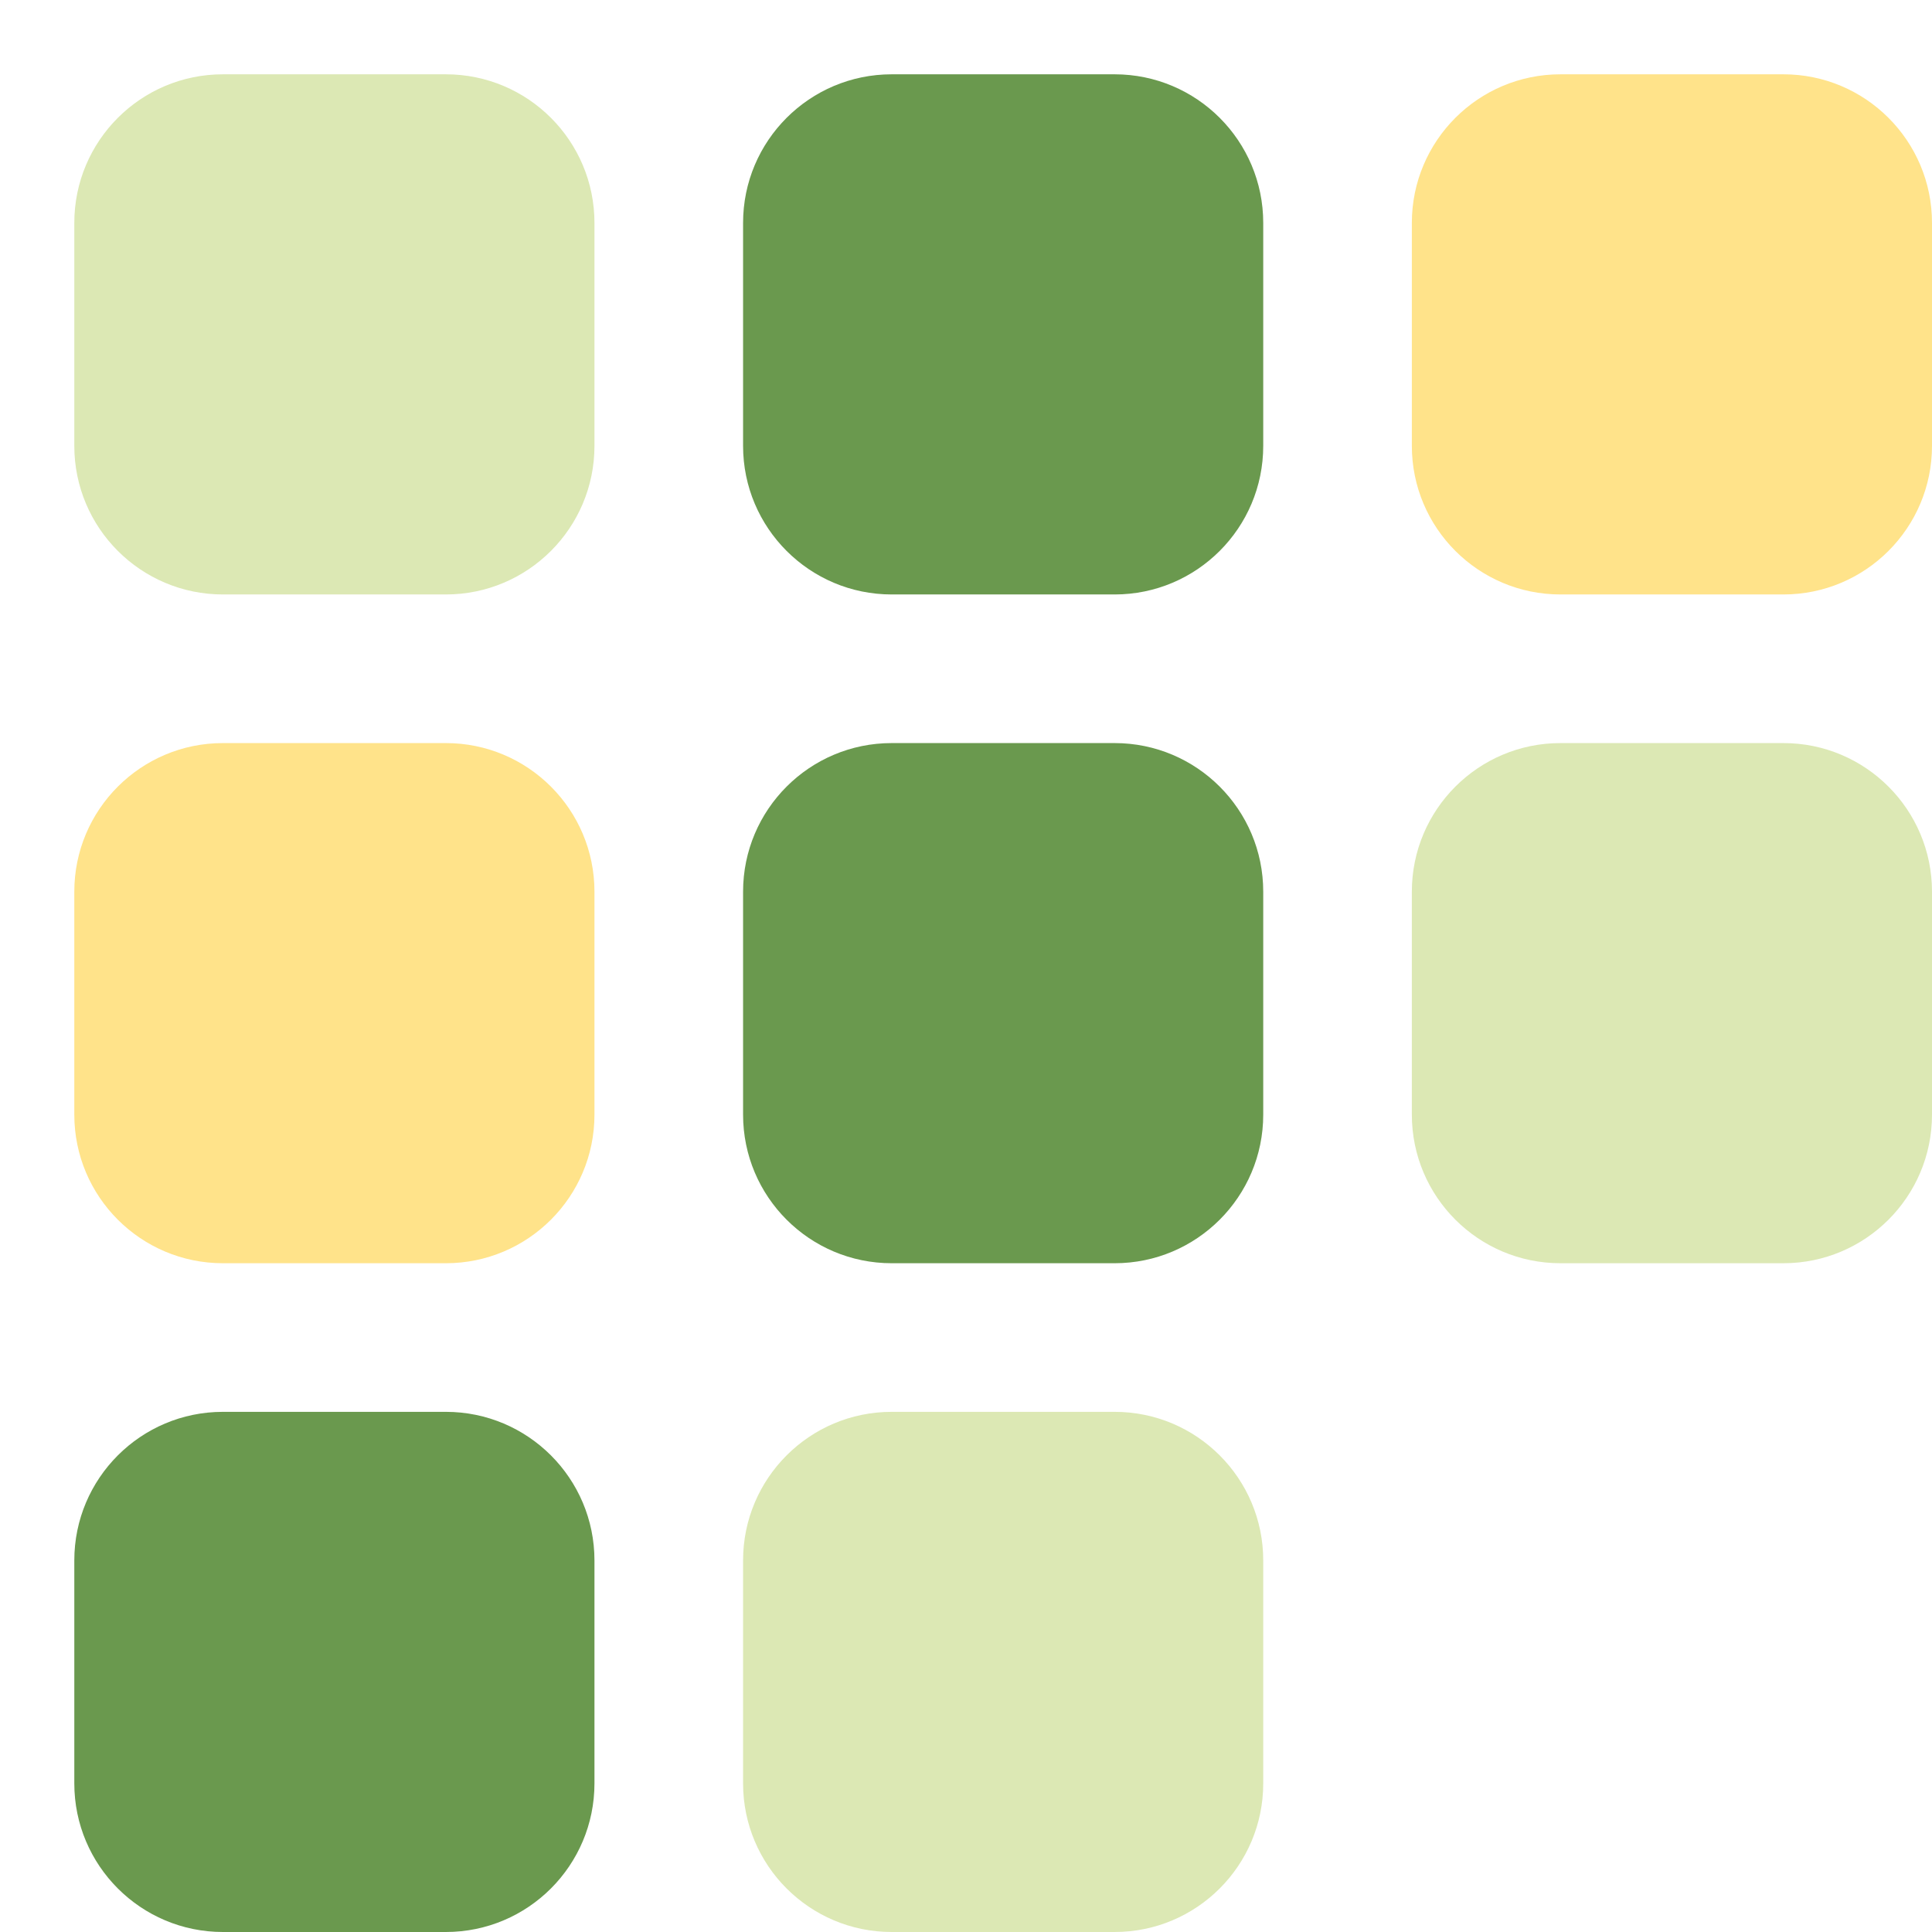
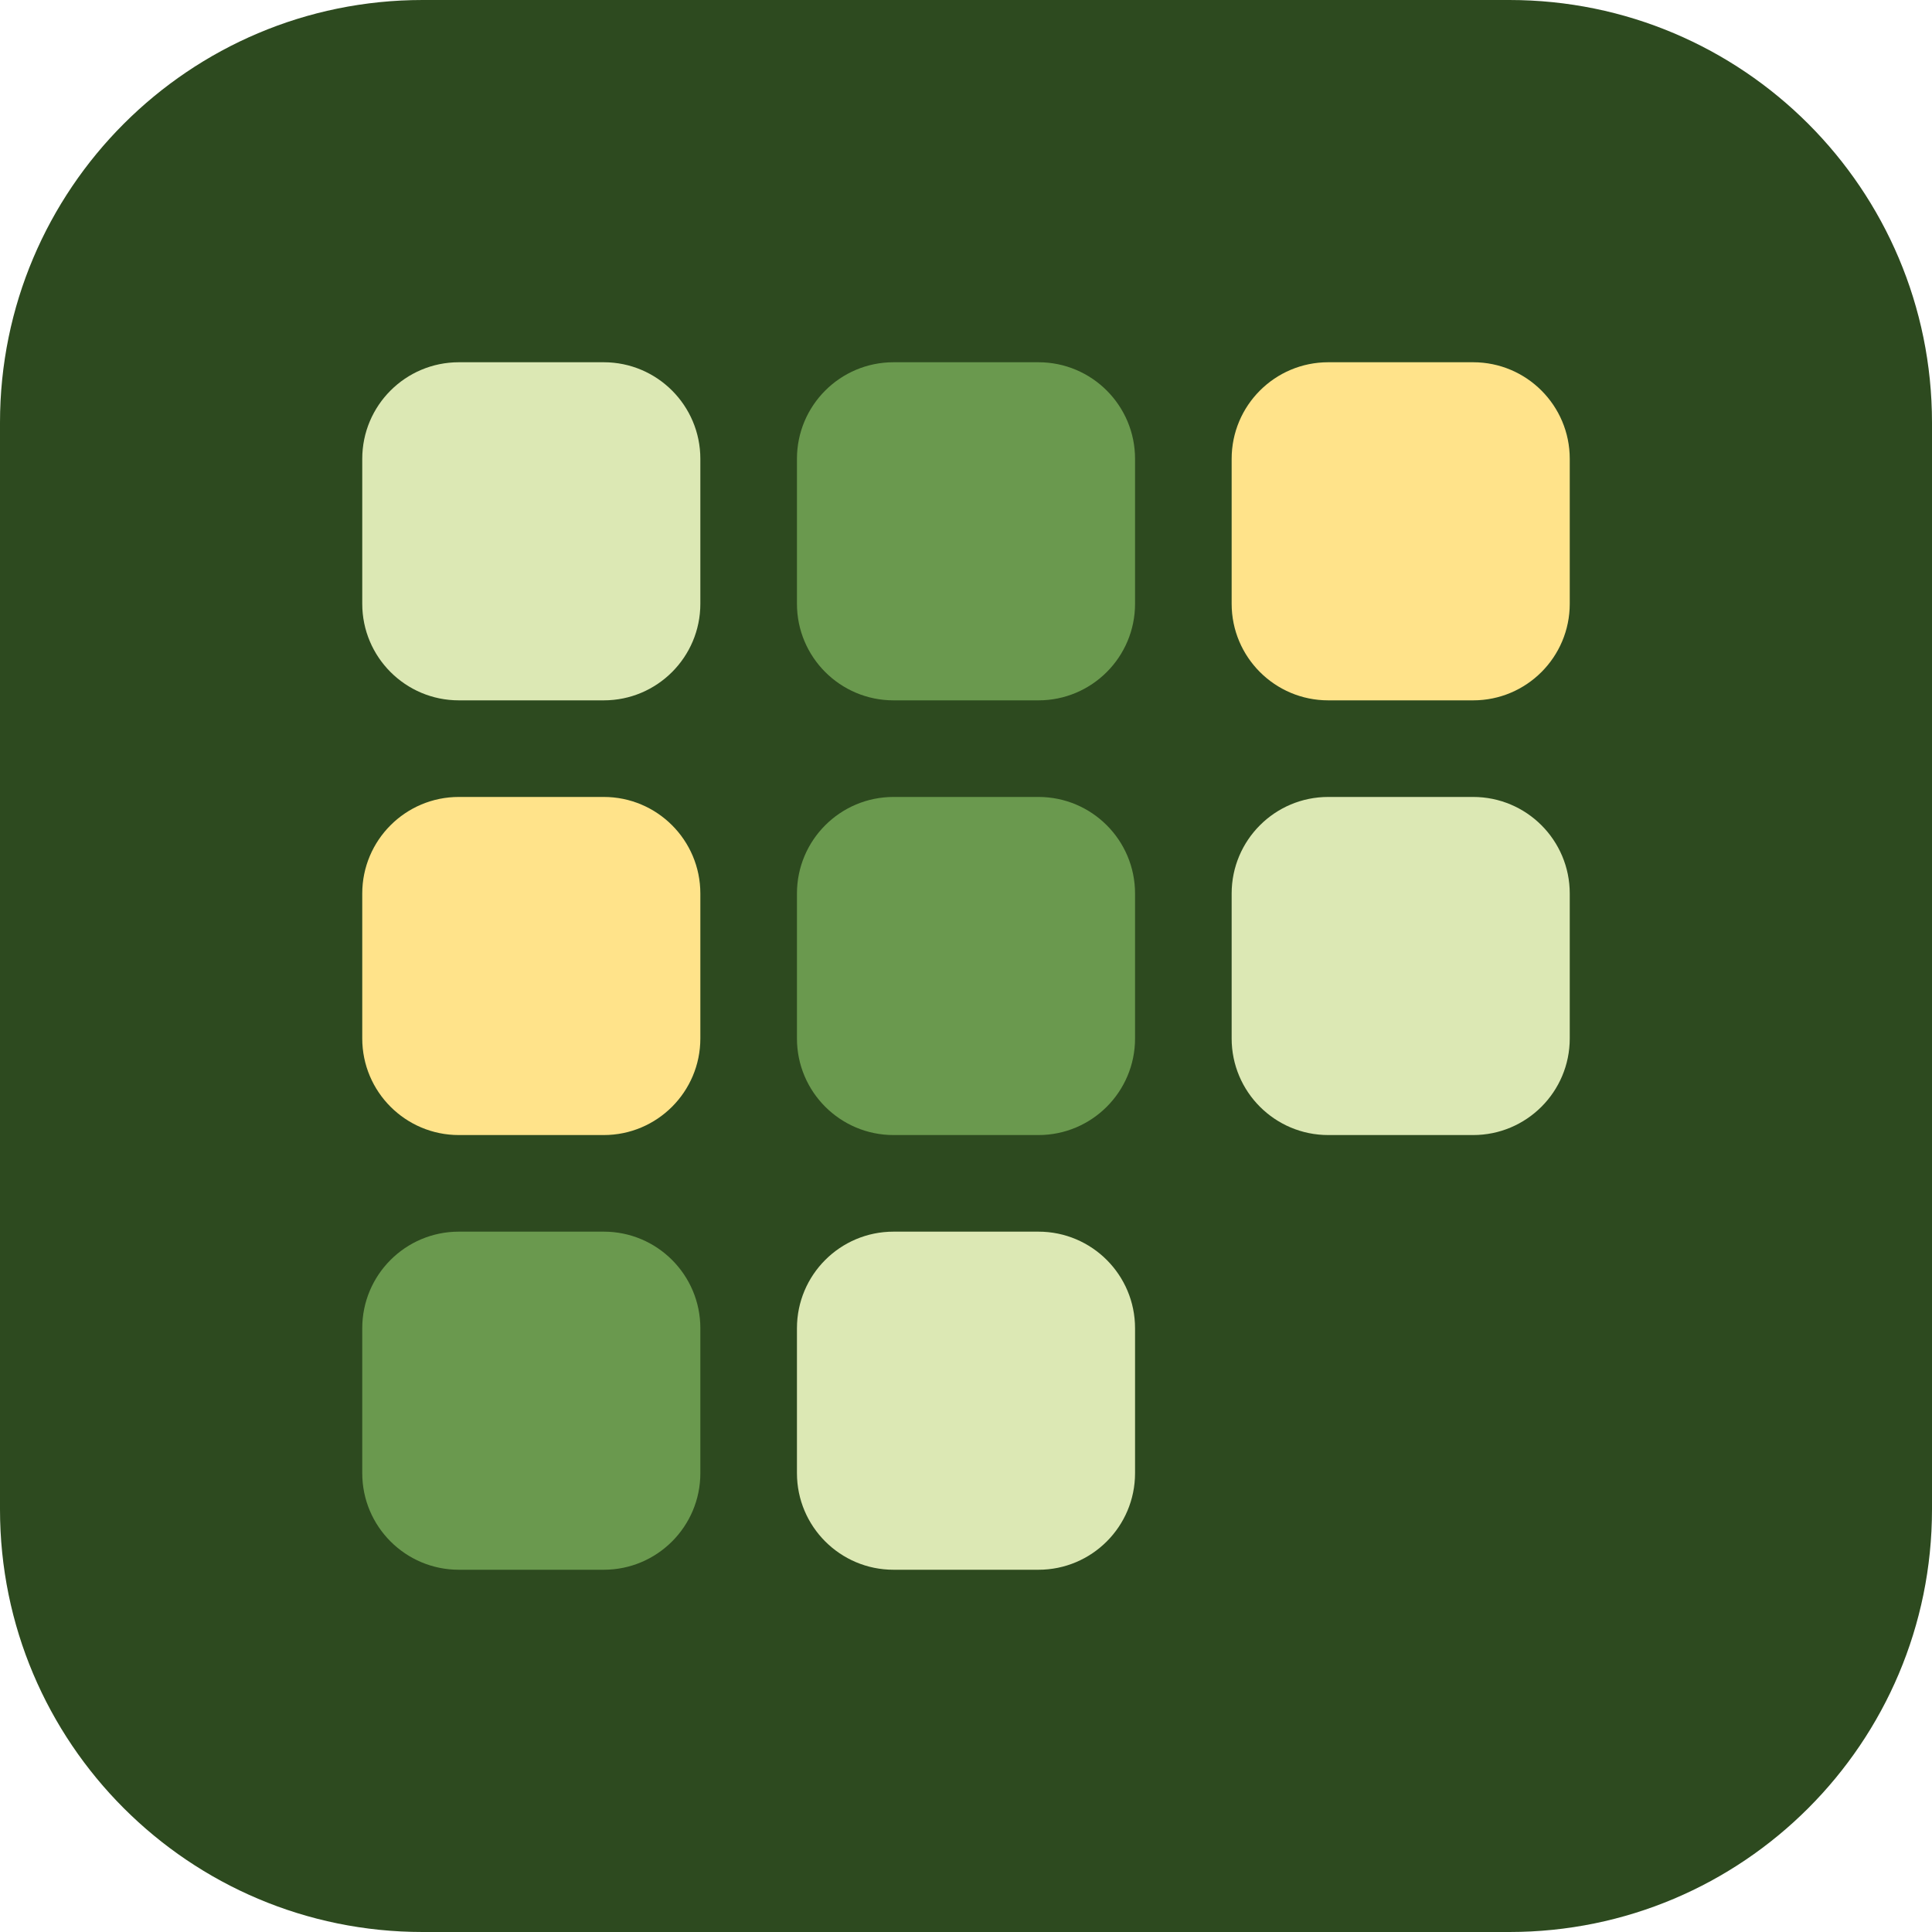
- <svg xmlns="http://www.w3.org/2000/svg" viewBox="0 0 26 26">
-   <rect x="1" y="1" width="7" height="7" rx="2" fill="#dce8b4" />
-   <rect x="10" y="1" width="7" height="7" rx="2" fill="#6a994e" />
-   <rect x="19" y="1" width="7" height="7" rx="2" fill="#ffe38a" />
-   <rect x="1" y="10" width="7" height="7" rx="2" fill="#ffe38a" />
-   <rect x="10" y="10" width="7" height="7" rx="2" fill="#6a994e" />
-   <rect x="19" y="10" width="7" height="7" rx="2" fill="#dce8b4" />
-   <rect x="1" y="19" width="7" height="7" rx="2" fill="#6a994e" />
-   <rect x="10" y="19" width="7" height="7" rx="2" fill="#dce8b4" />
+ <svg xmlns="http://www.w3.org/2000/svg" viewBox="0 0 64 64">
+   <rect width="64" height="64" rx="14" fill="#2d4a1f" />
+   <rect x="12" y="12" width="11.2" height="11.2" rx="3.2" fill="#dce8b4" />
+   <rect x="26.4" y="12" width="11.2" height="11.2" rx="3.2" fill="#6a994e" />
+   <rect x="40.8" y="12" width="11.2" height="11.2" rx="3.2" fill="#ffe38a" />
+   <rect x="12" y="26.4" width="11.2" height="11.2" rx="3.2" fill="#ffe38a" />
+   <rect x="26.4" y="26.4" width="11.2" height="11.2" rx="3.2" fill="#6a994e" />
+   <rect x="40.8" y="26.4" width="11.2" height="11.2" rx="3.2" fill="#dce8b4" />
+   <rect x="12" y="40.8" width="11.2" height="11.2" rx="3.2" fill="#6a994e" />
+   <rect x="26.4" y="40.8" width="11.2" height="11.2" rx="3.2" fill="#dce8b4" />
</svg>
